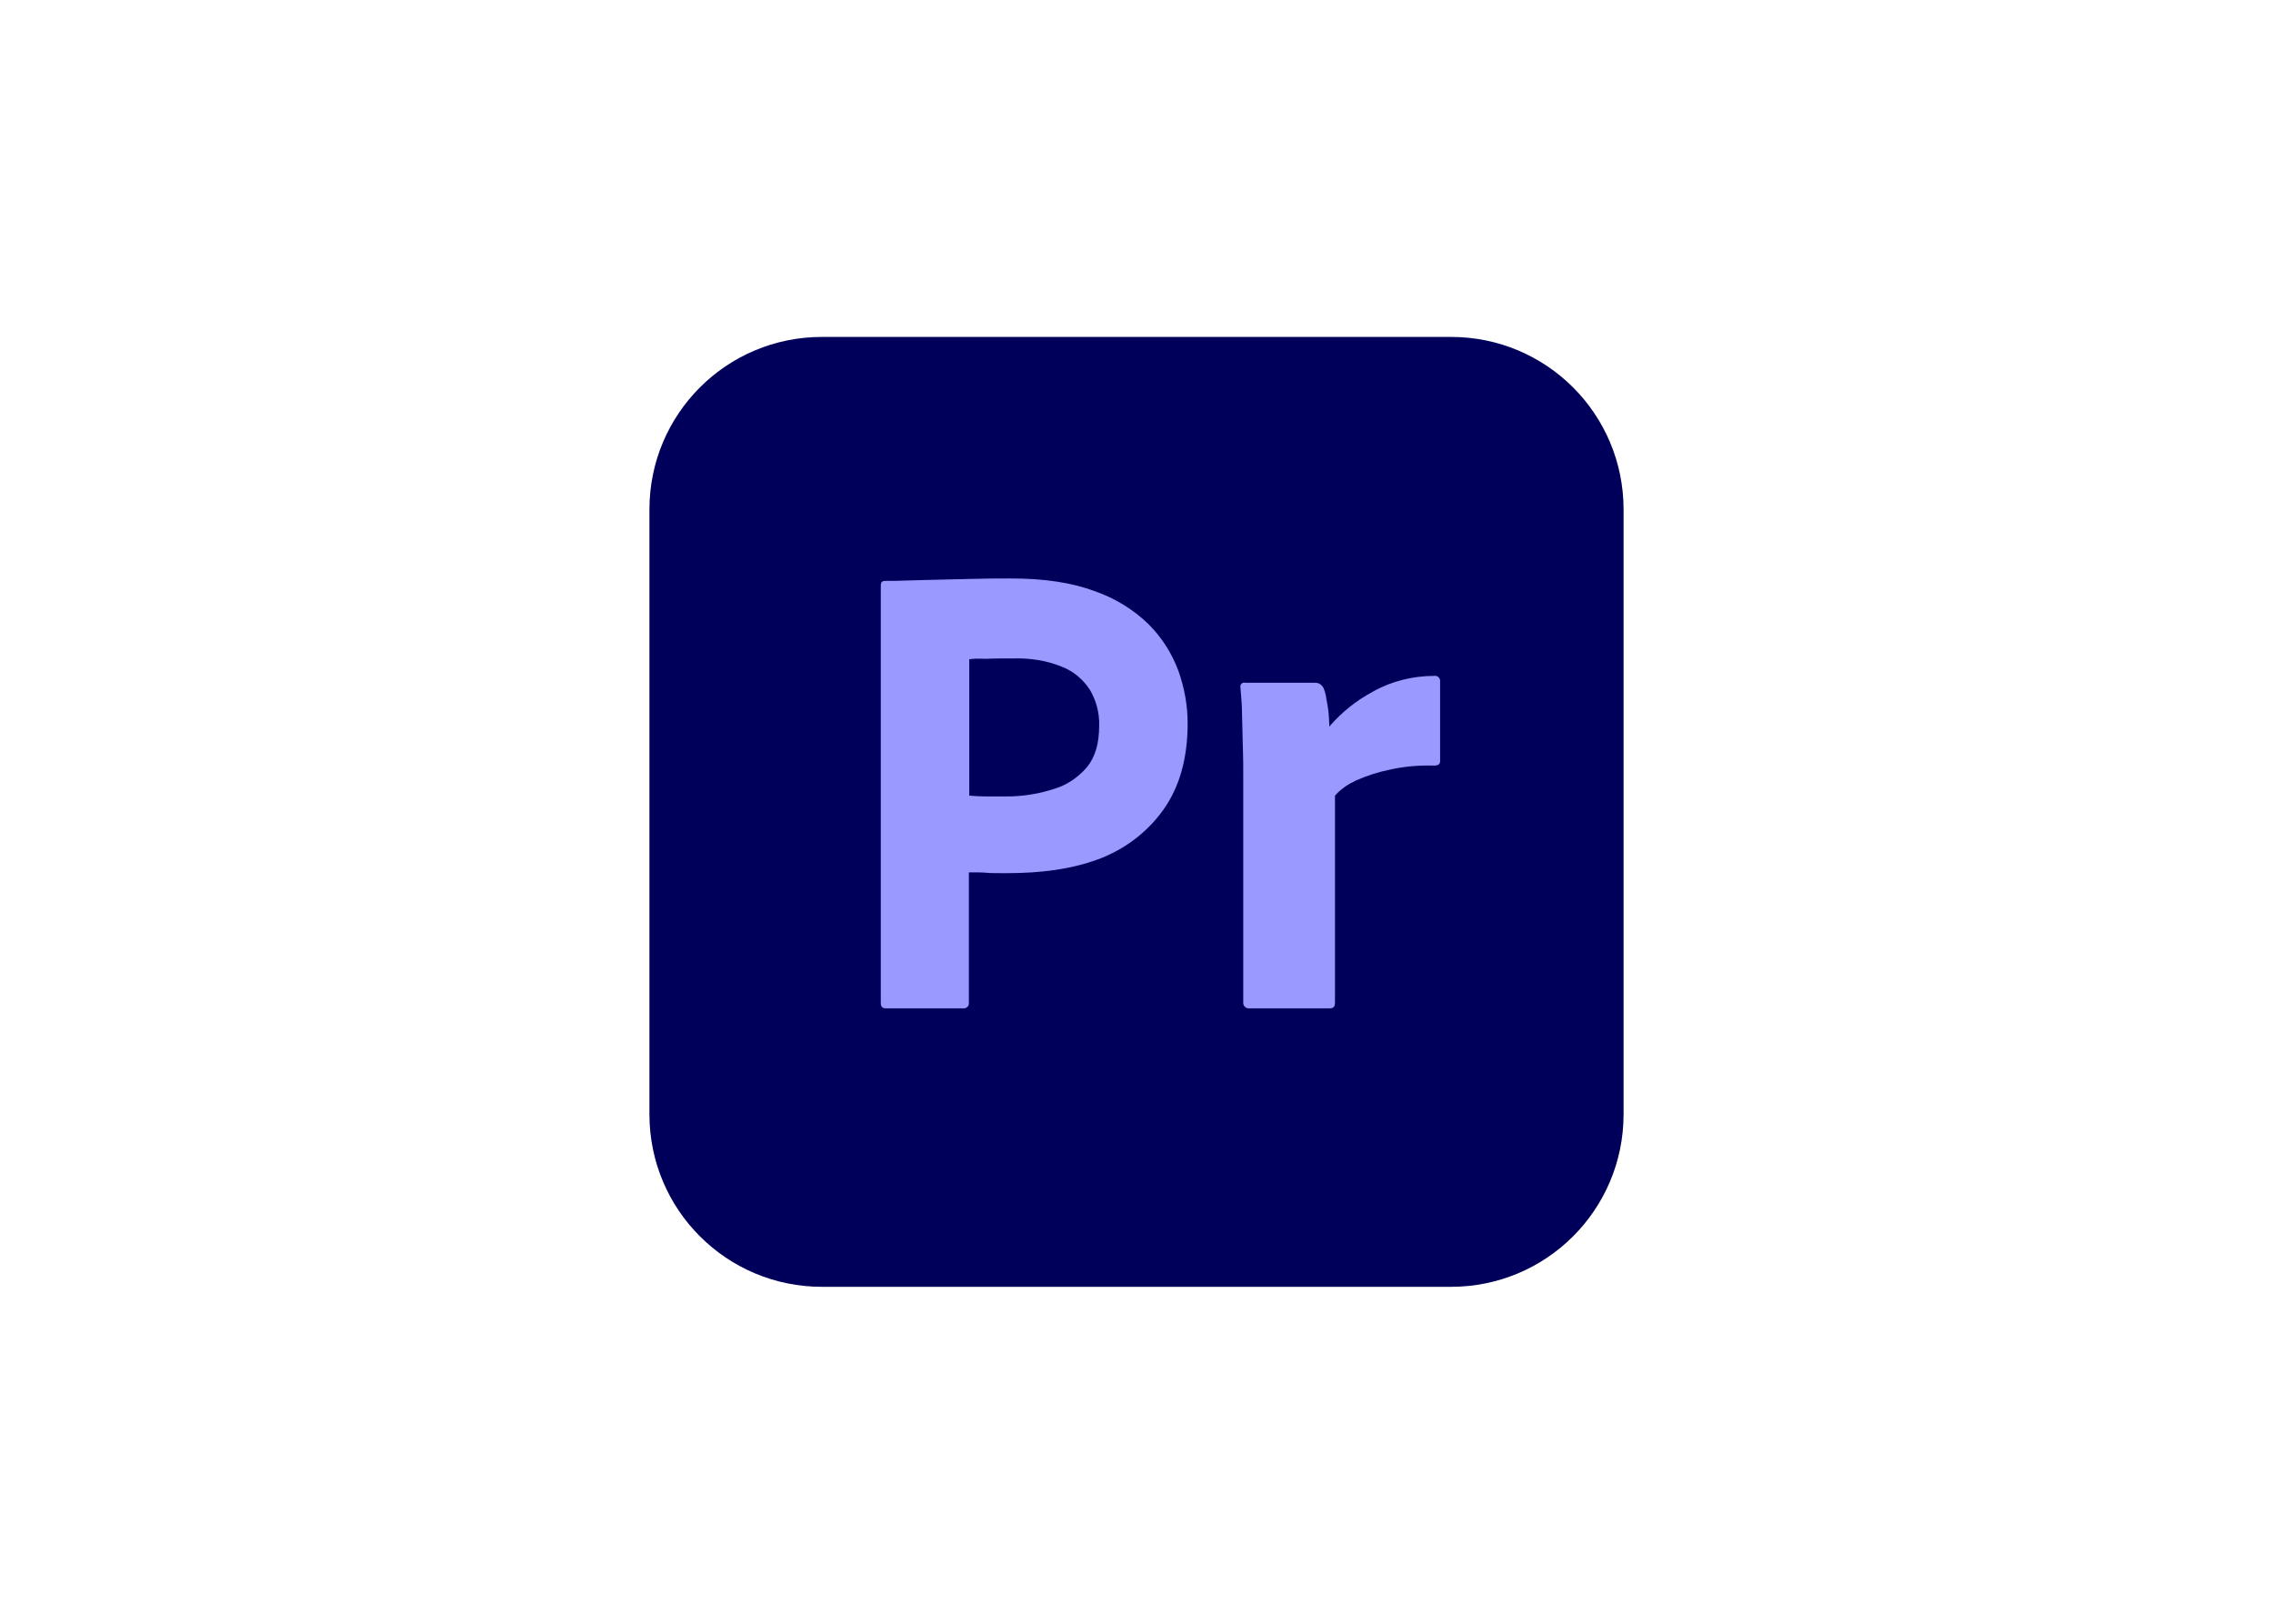
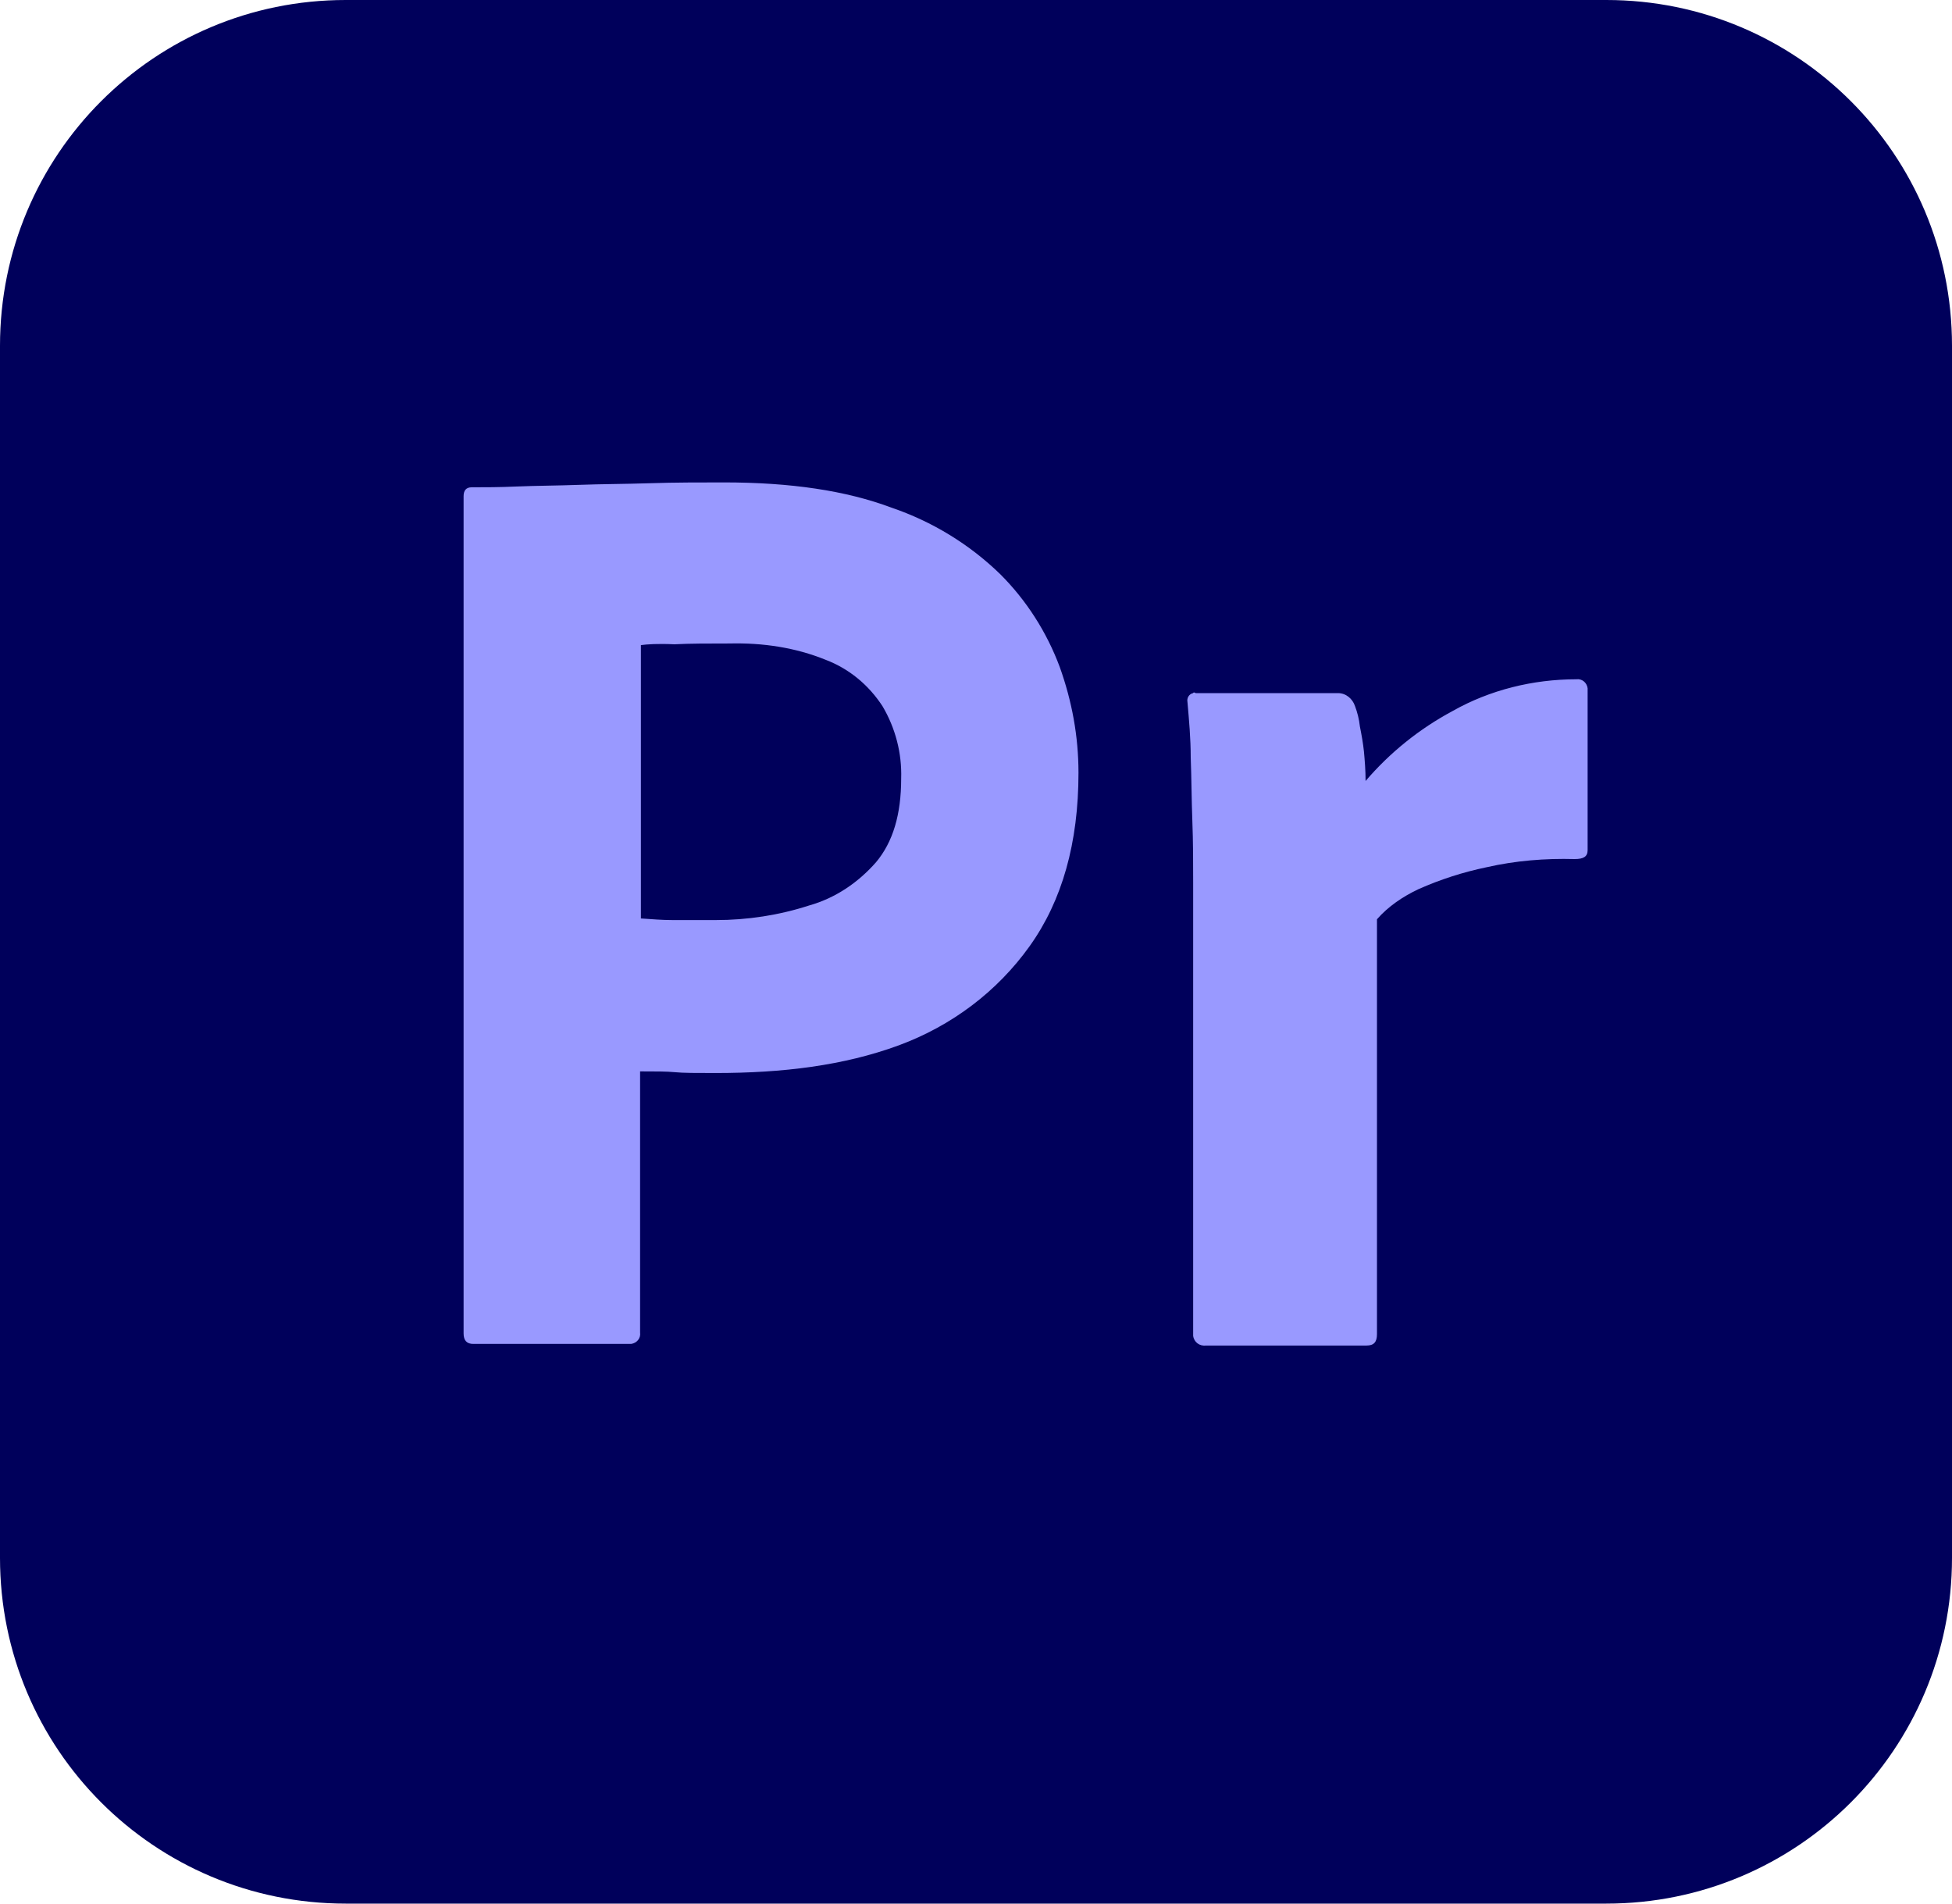
- <svg xmlns="http://www.w3.org/2000/svg" clip-rule="evenodd" fill-rule="evenodd" stroke-linejoin="round" stroke-miterlimit="2" viewBox="0 0 560 400">
-   <g fill-rule="nonzero" transform="matrix(1 0 0 1 160 83)">
-     <path d="m42.5 0h155c23.5 0 42.5 19 42.5 42.5v149c0 23.5-19 42.5-42.5 42.5h-155c-23.5 0-42.5-19-42.5-42.5v-149c0-23.5 19-42.5 42.5-42.5z" fill="#00005b" />
-     <g fill="#99f">
-       <path d="m57 164.1v-102.9c0-.7.3-1.1 1-1.1 1.7 0 3.3 0 5.6-.1 2.4-.1 4.9-.1 7.6-.2s5.6-.1 8.7-.2 6.1-.1 9.1-.1c8.2 0 15 1 20.6 3.1 5 1.7 9.6 4.5 13.4 8.2 3.2 3.2 5.7 7.1 7.3 11.4 1.5 4.2 2.3 8.5 2.3 13 0 8.6-2 15.7-6 21.3s-9.6 9.8-16.1 12.2c-6.8 2.5-14.3 3.4-22.5 3.4-2.4 0-4 0-5-.1s-2.4-.1-4.3-.1v32.1c.1.7-.4 1.3-1.1 1.4h-19.4c-.8 0-1.2-.4-1.2-1.3zm21.8-84.7v33.6c1.4.1 2.7.2 3.9.2h5.3c3.9 0 7.8-.6 11.5-1.8 3.2-.9 6-2.8 8.2-5.3 2.1-2.5 3.1-5.9 3.1-10.3.1-3.1-.7-6.2-2.3-8.9-1.7-2.6-4.1-4.6-7-5.7-3.7-1.5-7.7-2.1-11.8-2-2.6 0-4.9 0-6.8.1-2-.1-3.4 0-4.1.1z" />
-       <path d="m146.6 85.2h17.5c1 0 1.8.7 2.1 1.6.3.8.5 1.6.6 2.5.2 1 .4 2.1.5 3.1.1 1.1.2 2.3.2 3.6 3-3.5 6.6-6.4 10.7-8.6 4.6-2.6 9.9-3.9 15.2-3.9.7-.1 1.3.4 1.4 1.1v19.9c0 .8-.5 1.1-1.6 1.1-3.6-.1-7.3.2-10.8 1-2.9.6-5.7 1.5-8.4 2.7-1.9.9-3.7 2.1-5.1 3.7v51c0 1-.4 1.4-1.3 1.4h-19.7c-.8.1-1.5-.4-1.6-1.2v-55.8c0-2.4 0-4.9-.1-7.5s-.1-5.2-.2-7.8c0-2.3-.2-4.5-.4-6.8-.1-.5.2-1 .7-1.1 0-.1.2-.1.3 0z" />
+ <svg xmlns="http://www.w3.org/2000/svg" viewBox="0 0 240 234">
+   <style type="text/css">
+ 		.st0{fill:#00005B;}
+ 		.st1{fill:#9999FF;}
+ 	</style>
+   <g id="vlpa">
+     <g id="vlpb">
+       <g id="vlpc">
+         <g id="vlpd">
+           <path class="st0" d="M42.5,0h155C221,0,240,19,240,42.5v149c0,23.5-19,42.5-42.5,42.5h-155C19,234,0,215,0,191.5v-149      C0,19,19,0,42.5,0z" />
+         </g>
+       </g>
+     </g>
+     <g id="vlpe">
+       <g id="vlpf">
+         <path class="st1" d="m57 164v-103c0-0.7 0.3-1.1 1-1.1 1.7 0 3.3 0 5.6-0.1 2.4-0.1 4.9-0.1 7.6-0.2s5.6-0.1 8.7-0.2 6.1-0.1 9.1-0.1c8.2 0 15 1 20.6 3.1 5 1.7 9.6 4.5 13.4 8.2 3.2 3.2 5.7 7.1 7.3 11.4 1.5 4.2 2.3 8.5 2.3 13 0 8.6-2 15.7-6 21.3s-9.6 9.8-16.1 12.2c-6.8 2.5-14.3 3.4-22.5 3.4-2.4 0-4 0-5-0.1s-2.4-0.1-4.3-0.1v32.1c0.1 0.7-0.4 1.3-1.1 1.4h-0.4-19c-0.8 0-1.2-0.4-1.2-1.3zm21.8-84.7v33.6c1.4 0.1 2.7 0.2 3.9 0.2h5.3c3.9 0 7.8-0.6 11.5-1.8 3.2-0.9 6-2.8 8.2-5.3 2.1-2.5 3.1-5.9 3.1-10.3 0.1-3.1-0.7-6.2-2.3-8.9-1.7-2.6-4.1-4.6-7-5.7-3.7-1.5-7.7-2.1-11.8-2-2.6 0-4.9 0-6.8 0.1-2-0.1-3.4 0-4.1 0.1z" />
+         <path class="st1" d="m147 85.2h17.5c1 0 1.8 0.7 2.1 1.6 0.3 0.8 0.5 1.6 0.6 2.5 0.2 1 0.4 2.1 0.5 3.1 0.1 1.1 0.2 2.3 0.2 3.6 3-3.5 6.6-6.4 10.7-8.6 4.6-2.6 9.9-3.9 15.2-3.9 0.7-0.1 1.3 0.4 1.4 1.1v0.4 19.5c0 0.8-0.5 1.1-1.6 1.1-3.6-0.1-7.3 0.2-10.8 1-2.9 0.6-5.7 1.5-8.4 2.7-1.9 0.9-3.7 2.1-5.1 3.7v51c0 1-0.4 1.4-1.3 1.4h-19.7c-0.8 0.1-1.5-0.4-1.6-1.2v-0.4-55.4c0-2.4 0-4.9-0.1-7.5s-0.1-5.2-0.2-7.8c0-2.3-0.2-4.5-0.4-6.8-0.1-0.5 0.2-1 0.7-1.1 0-0.1 0.2-0.1 0.3 0z" />
+       </g>
    </g>
  </g>
</svg>
